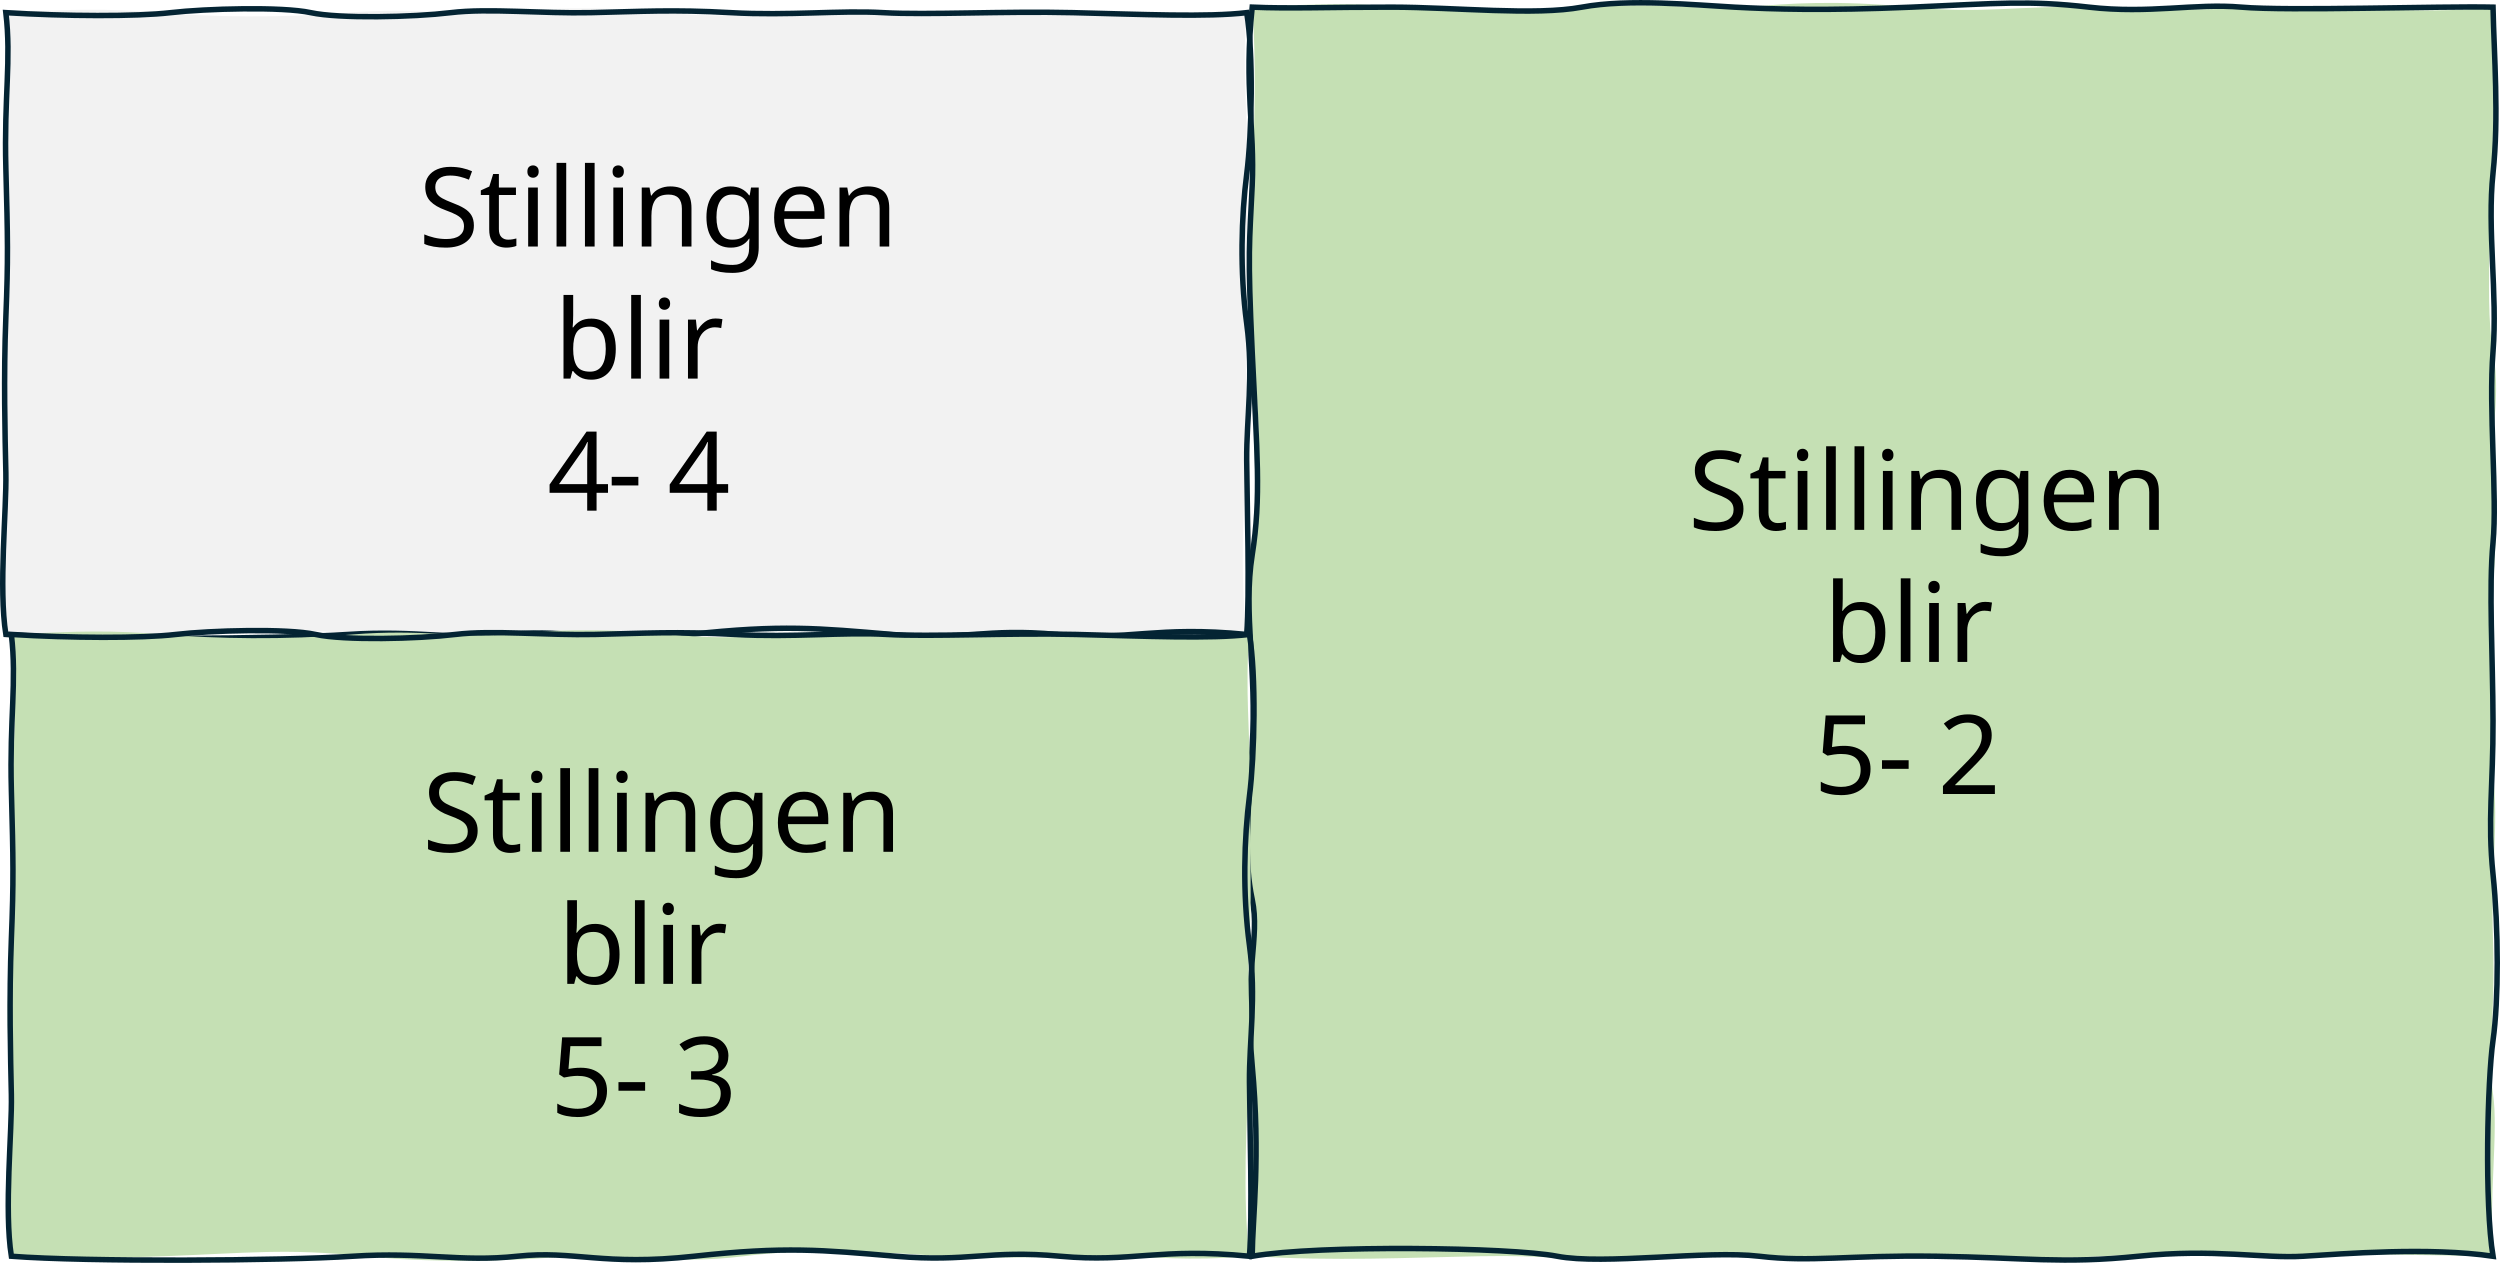
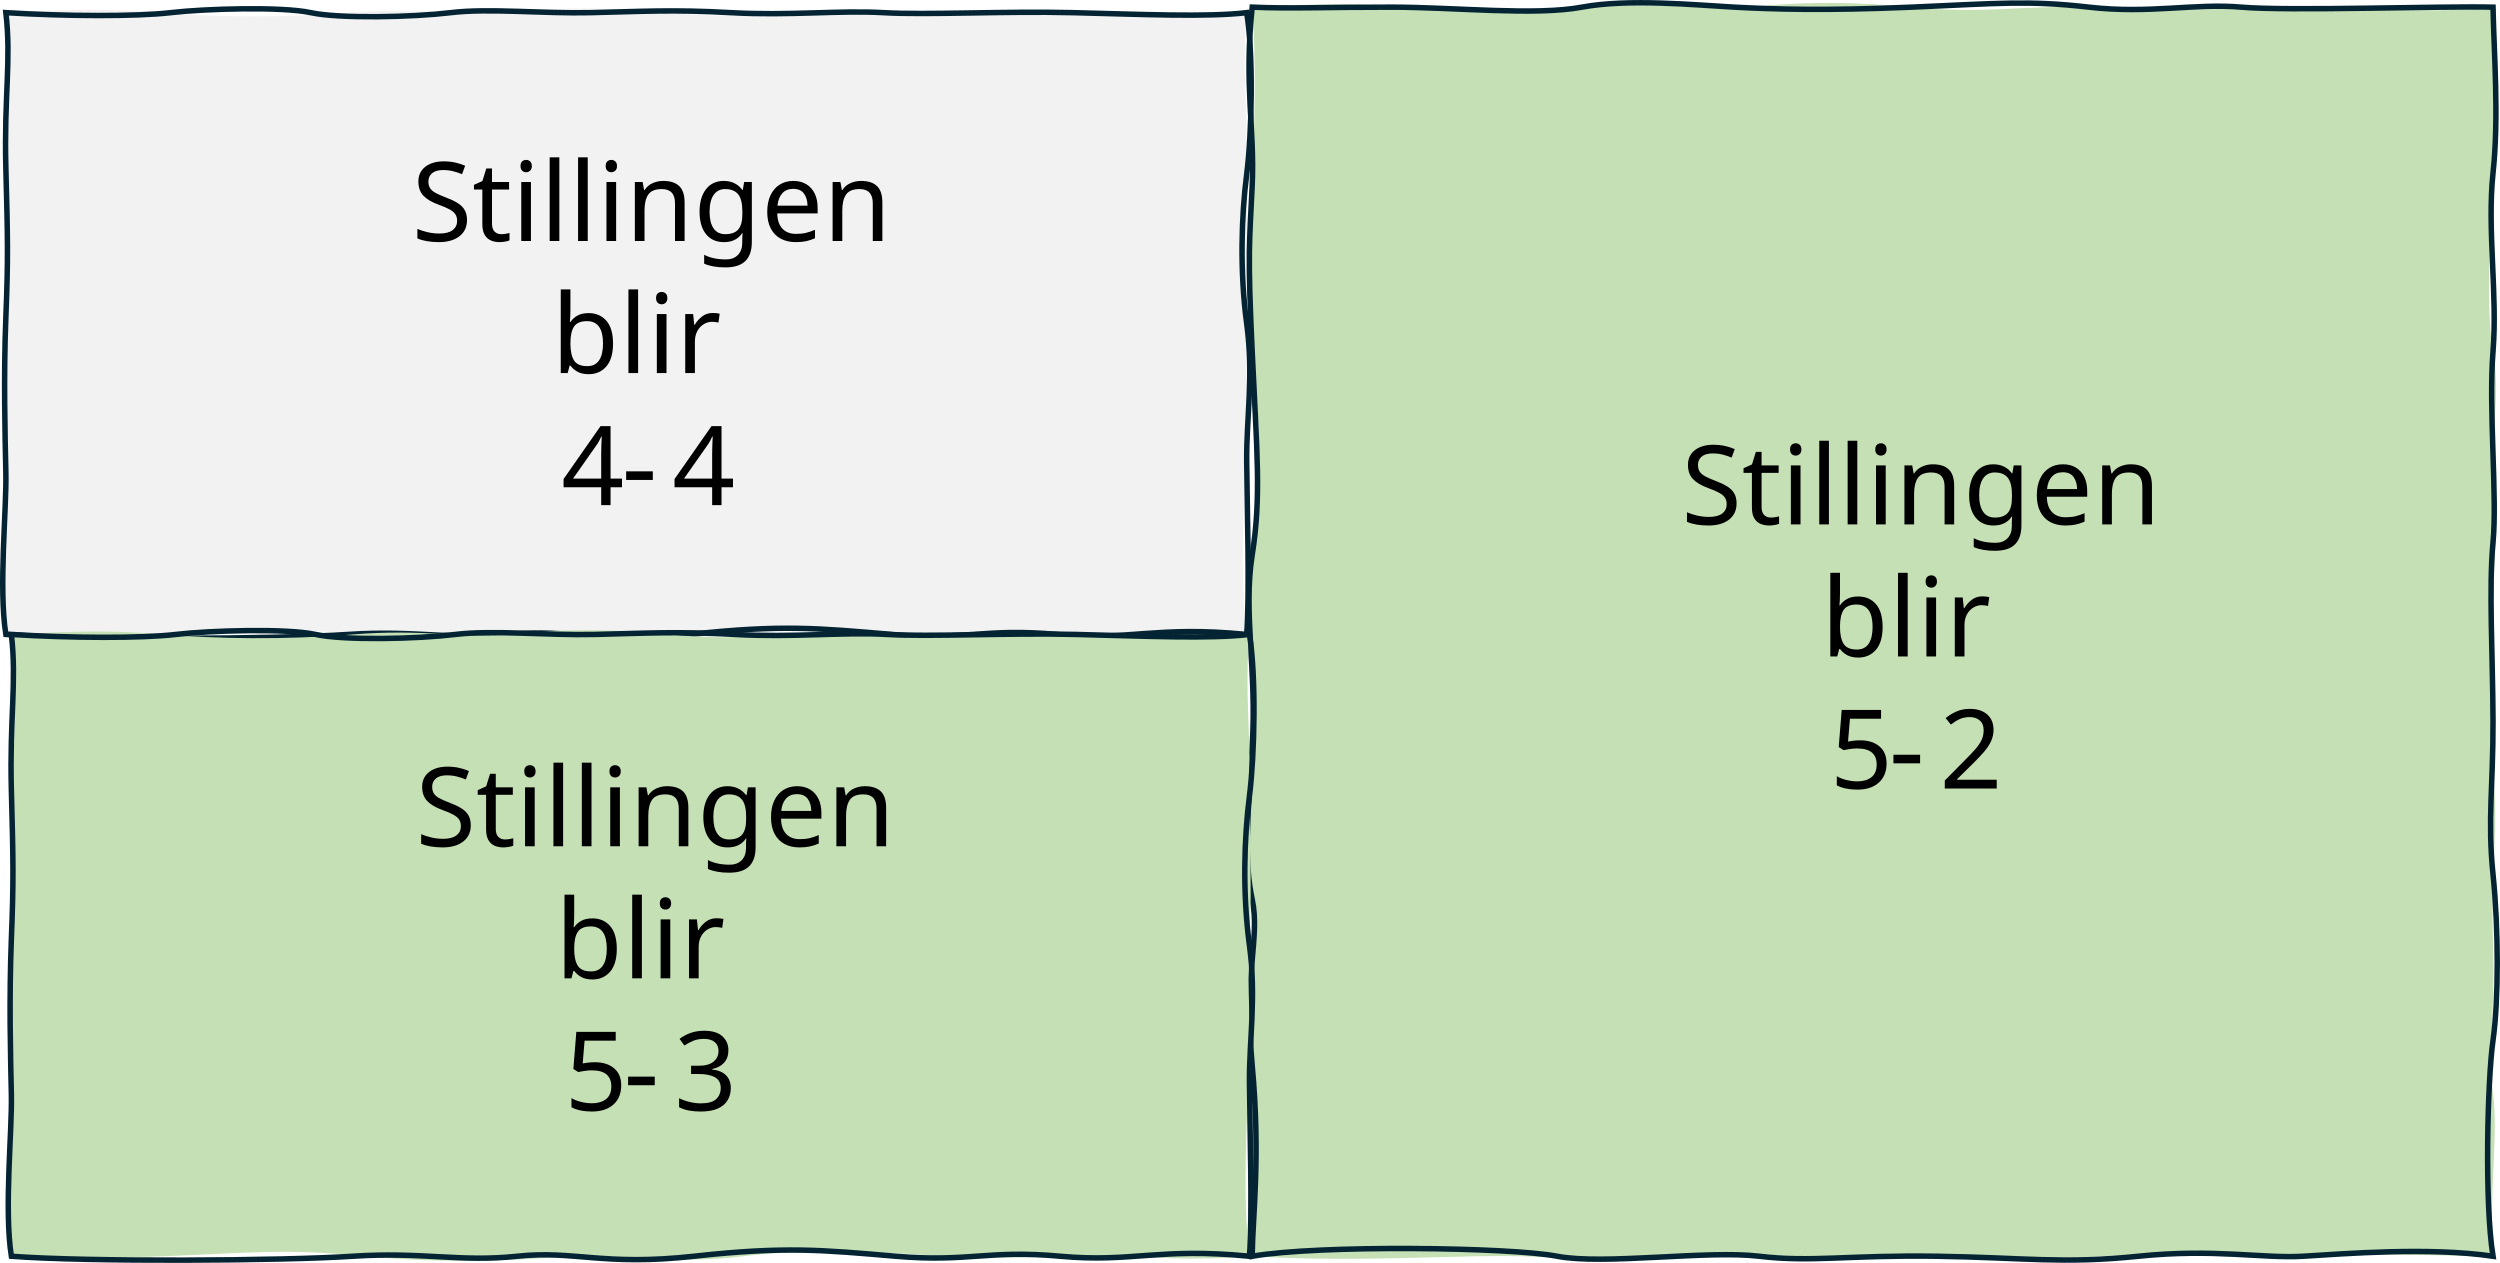
- <svg xmlns="http://www.w3.org/2000/svg" width="197.954mm" height="100mm" viewBox="0 0 197.954 100" version="1.1" id="svg5">
+ <svg xmlns="http://www.w3.org/2000/svg" width="240.418mm" height="121.451mm" viewBox="0 0 240.418 121.451" version="1.1" id="svg5">
  <defs id="defs2" />
-   <g id="layer1" transform="translate(-6.896879,-110.4269)">
-     <g transform="matrix(0.2178516,0,0,0.2178516,-49.71654,81.80124)" id="g2591">
-       <path d="m 262,136 c 25.474,-1.279 36.016,-1.569 55.409,0 19.392,1.569 43.798,2.056 68.938,0 25.141,-2.056 39.986,1.404 55.409,0 15.422,-1.404 32.298,-2.635 59.918,0 27.621,2.635 36.51,-0.756 68.939,0 32.429,0.756 34.333,1.356 55.408,0 21.076,-1.356 61.616,3.198 86.979,0 -1.789,18.685 0.42,38.753 0,49.72 -0.42,10.967 1.187,43.496 0,61.02 -1.187,17.524 1.07,37.347 0,49.72 -1.07,12.373 -2.587,46.173 0,65.54 -24.21,1.893 -32.803,0.079 -50.899,0 -18.096,-0.079 -42.321,1.128 -59.918,0 -17.598,-1.128 -47.663,-3.345 -73.449,0 -25.785,3.345 -51.346,-1.296 -64.428,0 -13.083,1.296 -44.156,2.959 -73.449,0 -29.293,-2.959 -42.271,-1.145 -73.448,0 -31.178,1.145 -28.325,-0.29 -55.409,0 -2.125,-23.501 0.346,-34.301 0,-49.72 -0.346,-15.419 -2.898,-39.308 0,-61.02 2.898,-21.712 -0.757,-35.831 0,-54.24 0.757,-18.408 2.359,-33.763 0,-61.02 z" fill="#f2f2f2" fill-rule="evenodd" id="path2549" />
-       <path d="m 262,136 c 21.342,1.318 47.314,1.467 59.919,0 12.604,-1.467 40.533,-2.259 50.898,0 10.365,2.259 37.159,1.667 50.899,0 13.739,-1.667 33.268,0.397 50.898,0 17.631,-0.397 29.812,-1.189 50.899,0 21.086,1.189 39.562,-0.92 55.408,0 15.846,0.92 44.106,-0.607 68.939,0 24.833,0.607 48.912,1.691 63.14,0 2.476,14.899 1.928,43.65 0,58.76 -1.928,15.11 -2.559,35.212 0,54.24 2.559,19.028 -0.111,34.474 0,49.72 0.111,15.247 1.139,48.521 0,63.28 -33.201,-3.248 -42.597,2.404 -68.939,0 -26.341,-2.404 -33.17,2.267 -59.918,0 -26.749,-2.267 -40.168,-3.659 -73.449,0 -33.281,3.659 -43.61,-2.223 -64.428,0 -20.819,2.223 -34.356,-1.681 -59.919,0 -25.563,1.681 -97.189,2.104 -124.347,0 -2.674,-16.902 0.29,-45.336 0,-58.76 -0.29,-13.424 -0.854,-34.789 0,-56.5 0.854,-21.711 0.688,-28.136 0,-54.24 -0.688,-26.104 2.021,-39.264 0,-56.5 z" stroke="#042433" stroke-width="2" stroke-miterlimit="8" fill="none" fill-rule="evenodd" id="path2551" />
-       <path d="m 715,134 c 25.474,-1.278 36.016,-1.569 55.409,0 19.392,1.569 43.798,2.056 68.938,0 25.141,-2.056 39.986,1.404 55.409,0 15.422,-1.404 32.298,-2.635 59.918,0 27.621,2.635 36.51,-0.756 68.936,0 32.43,0.756 34.34,1.356 55.41,0 21.08,-1.356 61.62,3.197 86.98,0 2.22,11.255 -0.39,40.851 0,51.237 0.39,10.386 -3.49,54.311 0,73.937 3.49,19.626 -2.49,34.277 0,51.237 2.49,16.961 -1.01,34.506 0,51.238 1.01,16.732 -2.18,32.151 0,51.237 2.18,19.085 -0.9,33.646 0,60.317 0.9,26.671 -2.02,42.336 0,55.777 2.02,13.441 -1.61,38.765 0,59.02 -29.71,-0.353 -49.28,-1.311 -68.94,0 -19.66,1.311 -42.69,-1.675 -73.45,0 -30.752,1.675 -28.321,-0.29 -55.406,0 -27.084,0.289 -30.594,0.18 -50.898,0 -20.304,-0.18 -34.844,-1.699 -64.429,0 -29.585,1.699 -28.573,-0.498 -55.408,0 -26.836,0.498 -51.822,1.861 -82.469,0 -2.875,-19.612 2.764,-45.387 0,-69.397 -2.764,-24.01 2.076,-50.34 0,-64.857 -2.076,-14.518 0.006,-44.234 0,-60.317 -0.006,-16.084 -3.011,-36.313 0,-64.858 3.011,-28.544 3.446,-39.75 0,-69.397 -3.446,-29.647 -0.786,-38.995 0,-60.317 0.786,-21.322 1.614,-45.484 0,-64.857 z" fill="#c5e0b4" fill-rule="evenodd" id="path2553" />
-       <path d="m 715,134 c 13.551,0.607 27.893,-0.032 50.899,0 23.005,0.032 51.924,3.171 68.938,0 17.014,-3.171 41.362,-0.751 55.409,0 14.046,0.751 32.863,1.355 64.428,0 31.566,-1.355 42.388,-2.527 64.426,0 22.04,2.527 38.43,-1.478 55.41,0 16.98,1.478 72.45,-0.433 91.49,0 0.36,17.48 2.18,39.845 0,60.317 -2.18,20.472 1.67,43.954 0,64.857 -1.67,20.904 1.58,52.714 0,69.397 -1.58,16.684 -0.07,41.312 0,64.858 0.07,23.545 -2.04,36.033 0,55.777 2.04,19.744 2.05,45.816 0,60.317 -2.05,14.501 -3.13,59.306 0,78.477 -23.16,-3.403 -54.19,-0.892 -68.94,0 -14.75,0.892 -32.25,-2.852 -59.92,0 -27.67,2.852 -41.439,0.475 -73.446,0 -32.006,-0.475 -45.539,2.265 -64.428,0 -18.889,-2.265 -56.668,3.281 -73.449,0 -16.781,-3.281 -86.602,-4.2 -110.817,0 0.123,-14.296 3.113,-35.702 0,-69.397 -3.113,-33.695 2.973,-46.246 0,-60.317 -2.973,-14.072 -1.742,-28.544 0,-55.777 1.742,-27.233 -3.323,-48.389 0,-69.398 3.323,-21.008 1.731,-37.17 0,-73.937 -1.731,-36.766 -0.968,-39.297 0,-60.317 0.968,-21.02 -3.018,-35.784 0,-64.857 z" stroke="#042433" stroke-width="2" stroke-miterlimit="8" fill="none" fill-rule="evenodd" id="path2555" />
-       <path d="m 264,362 c 25.417,-1.279 35.936,-1.569 55.286,0 19.349,1.569 43.701,2.056 68.785,0 25.085,-2.056 39.898,1.404 55.286,0 15.388,-1.404 32.227,-2.635 59.786,0 27.559,2.635 36.428,-0.756 68.786,0 32.357,0.756 34.257,1.356 55.285,0 21.029,-1.356 61.479,3.198 86.786,0 -1.785,18.685 0.419,38.753 0,49.72 -0.419,10.967 1.185,43.496 0,61.02 -1.185,17.524 1.067,37.347 0,49.72 -1.067,12.373 -2.582,46.173 0,65.54 -24.156,1.893 -32.73,0.079 -50.786,0 -18.056,-0.079 -42.227,1.128 -59.785,0 -17.559,-1.128 -47.558,-3.345 -73.286,0 -25.729,3.345 -51.232,-1.296 -64.286,0 -13.053,1.296 -44.058,2.959 -73.286,0 -29.227,-2.959 -42.177,-1.145 -73.285,0 -31.108,1.145 -28.262,-0.29 -55.286,0 -2.12,-23.501 0.345,-34.301 0,-49.72 -0.345,-15.419 -2.892,-39.308 0,-61.02 2.892,-21.712 -0.755,-35.831 0,-54.24 0.755,-18.408 2.354,-33.763 0,-61.02 z" fill="#c5e0b4" fill-rule="evenodd" id="path2557" />
-       <path d="m 264,362 c 21.295,1.318 47.209,1.467 59.786,0 12.576,-1.467 40.444,-2.259 50.785,0 10.342,2.259 37.077,1.667 50.786,0 13.709,-1.667 33.194,0.397 50.786,0 17.591,-0.397 29.746,-1.189 50.786,0 21.039,1.189 39.474,-0.92 55.285,0 15.811,0.92 44.009,-0.607 68.786,0 24.777,0.607 48.804,1.691 63,0 2.471,14.899 1.924,43.65 0,58.76 -1.924,15.11 -2.553,35.212 0,54.24 2.553,19.028 -0.111,34.474 0,49.72 0.111,15.247 1.137,48.521 0,63.28 -33.128,-3.248 -42.503,2.404 -68.786,0 -26.283,-2.404 -33.096,2.267 -59.785,0 -26.69,-2.267 -40.079,-3.659 -73.286,0 -33.207,3.659 -43.513,-2.223 -64.286,0 -20.772,2.223 -34.279,-1.681 -59.786,0 -25.506,1.681 -96.974,2.104 -124.071,0 -2.668,-16.902 0.29,-45.336 0,-58.76 -0.29,-13.424 -0.852,-34.789 0,-56.5 0.852,-21.711 0.686,-28.136 0,-54.24 -0.686,-26.104 2.016,-39.264 0,-56.5 z" stroke="#042433" stroke-width="2" stroke-miterlimit="8" fill="none" fill-rule="evenodd" id="path2559" />
-       <text font-family="Handlee, Handlee_MSFontService, sans-serif" font-weight="400" font-size="40px" transform="translate(413.403,441)" id="text2561">Stillingen</text>
-       <text font-family="Handlee, Handlee_MSFontService, sans-serif" font-weight="400" font-size="40px" transform="translate(462.649,489)" id="text2563">blir</text>
-       <text font-family="Handlee, Handlee_MSFontService, sans-serif" font-weight="400" font-size="40px" transform="translate(459.903,537)" id="text2565">5</text>
-       <text font-family="Handlee, Handlee_MSFontService, sans-serif" font-weight="400" font-size="40px" transform="translate(483.069,537)" id="text2567">-</text>
-       <text font-family="Handlee, Handlee_MSFontService, sans-serif" font-weight="400" font-size="40px" transform="translate(504.903,537)" id="text2569">3</text>
-       <text font-family="Handlee, Handlee_MSFontService, sans-serif" font-weight="400" font-size="40px" transform="translate(412.034,221)" id="text2571">Stillingen</text>
-       <text font-family="Handlee, Handlee_MSFontService, sans-serif" font-weight="400" font-size="40px" transform="translate(461.281,269)" id="text2573">blir</text>
-       <text font-family="Handlee, Handlee_MSFontService, sans-serif" font-weight="400" font-size="40px" transform="translate(458.781,317)" id="text2575">4</text>
-       <text font-family="Handlee, Handlee_MSFontService, sans-serif" font-weight="400" font-size="40px" transform="translate(480.614,317)" id="text2577">-</text>
-       <text font-family="Handlee, Handlee_MSFontService, sans-serif" font-weight="400" font-size="40px" transform="translate(502.447,317)" id="text2579">4</text>
-       <text font-family="Handlee, Handlee_MSFontService, sans-serif" font-weight="400" font-size="40px" transform="translate(873.482,324)" id="text2581">Stillingen</text>
-       <text font-family="Handlee, Handlee_MSFontService, sans-serif" font-weight="400" font-size="40px" transform="translate(922.729,372)" id="text2583">blir</text>
-       <text font-family="Handlee, Handlee_MSFontService, sans-serif" font-weight="400" font-size="40px" transform="translate(919.149,420)" id="text2585">5</text>
-       <text font-family="Handlee, Handlee_MSFontService, sans-serif" font-weight="400" font-size="40px" transform="translate(942.316,420)" id="text2587">-</text>
-       <text font-family="Handlee, Handlee_MSFontService, sans-serif" font-weight="400" font-size="40px" transform="translate(964.149,420)" id="text2589">2</text>
+   <g id="layer1" transform="translate(-808.8214,-734.8234)">
+     <g transform="matrix(0.2645833,0,0,0.2645833,740.0637,700.0572)" id="g22300">
+       <path d="m 262,136 c 25.474,-1.279 36.016,-1.569 55.409,0 19.392,1.569 43.798,2.056 68.938,0 25.141,-2.056 39.986,1.404 55.409,0 15.422,-1.404 32.298,-2.635 59.918,0 27.621,2.635 36.51,-0.756 68.939,0 32.429,0.756 34.333,1.356 55.408,0 21.076,-1.356 61.616,3.198 86.979,0 -1.789,18.685 0.42,38.753 0,49.72 -0.42,10.967 1.187,43.496 0,61.02 -1.187,17.524 1.07,37.347 0,49.72 -1.07,12.373 -2.587,46.173 0,65.54 -24.21,1.893 -32.803,0.079 -50.899,0 -18.096,-0.079 -42.321,1.128 -59.918,0 -17.598,-1.128 -47.663,-3.345 -73.449,0 -25.785,3.345 -51.346,-1.296 -64.428,0 -13.083,1.296 -44.156,2.959 -73.449,0 -29.293,-2.959 -42.271,-1.145 -73.448,0 -31.178,1.145 -28.325,-0.29 -55.409,0 -2.125,-23.501 0.346,-34.301 0,-49.72 -0.346,-15.419 -2.898,-39.308 0,-61.02 2.898,-21.712 -0.757,-35.831 0,-54.24 0.757,-18.408 2.359,-33.763 0,-61.02 z" fill="#f2f2f2" fill-rule="evenodd" id="path22258" />
+       <path d="m 262,136 c 21.342,1.318 47.314,1.467 59.919,0 12.604,-1.467 40.533,-2.259 50.898,0 10.365,2.259 37.159,1.667 50.899,0 13.739,-1.667 33.268,0.397 50.898,0 17.631,-0.397 29.812,-1.189 50.899,0 21.086,1.189 39.562,-0.92 55.408,0 15.846,0.92 44.106,-0.607 68.939,0 24.833,0.607 48.912,1.691 63.14,0 2.476,14.899 1.928,43.65 0,58.76 -1.928,15.11 -2.559,35.212 0,54.24 2.559,19.028 -0.111,34.474 0,49.72 0.111,15.247 1.139,48.521 0,63.28 -33.201,-3.248 -42.597,2.404 -68.939,0 -26.341,-2.404 -33.17,2.267 -59.918,0 -26.749,-2.267 -40.168,-3.659 -73.449,0 -33.281,3.659 -43.61,-2.223 -64.428,0 -20.819,2.223 -34.356,-1.681 -59.919,0 -25.563,1.681 -97.189,2.104 -124.347,0 -2.674,-16.902 0.29,-45.336 0,-58.76 -0.29,-13.424 -0.854,-34.789 0,-56.5 0.854,-21.711 0.688,-28.136 0,-54.24 -0.688,-26.104 2.021,-39.264 0,-56.5 z" stroke="#042433" stroke-width="2" stroke-miterlimit="8" fill="none" fill-rule="evenodd" id="path22260" />
+       <path d="m 715,134 c 25.474,-1.278 36.016,-1.569 55.409,0 19.392,1.569 43.798,2.056 68.938,0 25.141,-2.056 39.986,1.404 55.409,0 15.422,-1.404 32.298,-2.635 59.918,0 27.621,2.635 36.51,-0.756 68.936,0 32.43,0.756 34.34,1.356 55.41,0 21.08,-1.356 61.62,3.197 86.98,0 2.22,11.255 -0.39,40.851 0,51.237 0.39,10.386 -3.49,54.311 0,73.937 3.49,19.626 -2.49,34.277 0,51.237 2.49,16.961 -1.01,34.506 0,51.238 1.01,16.732 -2.18,32.151 0,51.237 2.18,19.085 -0.9,33.646 0,60.317 0.9,26.671 -2.02,42.336 0,55.777 2.02,13.441 -1.61,38.765 0,59.02 -29.71,-0.353 -49.28,-1.311 -68.94,0 -19.66,1.311 -42.69,-1.675 -73.45,0 -30.752,1.675 -28.321,-0.29 -55.406,0 -27.084,0.289 -30.594,0.18 -50.898,0 -20.304,-0.18 -34.844,-1.699 -64.429,0 -29.585,1.699 -28.573,-0.498 -55.408,0 -26.836,0.498 -51.822,1.861 -82.469,0 -2.875,-19.612 2.764,-45.387 0,-69.397 -2.764,-24.01 2.076,-50.34 0,-64.857 -2.076,-14.518 0.006,-44.234 0,-60.317 -0.006,-16.084 -3.011,-36.313 0,-64.858 3.011,-28.544 3.446,-39.75 0,-69.397 -3.446,-29.647 -0.786,-38.995 0,-60.317 0.786,-21.322 1.614,-45.484 0,-64.857 z" fill="#c5e0b4" fill-rule="evenodd" id="path22262" />
+       <path d="m 715,134 c 13.551,0.607 27.893,-0.032 50.899,0 23.005,0.032 51.924,3.171 68.938,0 17.014,-3.171 41.362,-0.751 55.409,0 14.046,0.751 32.863,1.355 64.428,0 31.566,-1.355 42.388,-2.527 64.426,0 22.04,2.527 38.43,-1.478 55.41,0 16.98,1.478 72.45,-0.433 91.49,0 0.36,17.48 2.18,39.845 0,60.317 -2.18,20.472 1.67,43.954 0,64.857 -1.67,20.904 1.58,52.714 0,69.397 -1.58,16.684 -0.07,41.312 0,64.858 0.07,23.545 -2.04,36.033 0,55.777 2.04,19.744 2.05,45.816 0,60.317 -2.05,14.501 -3.13,59.306 0,78.477 -23.16,-3.403 -54.19,-0.892 -68.94,0 -14.75,0.892 -32.25,-2.852 -59.92,0 -27.67,2.852 -41.439,0.475 -73.446,0 -32.006,-0.475 -45.539,2.265 -64.428,0 -18.889,-2.265 -56.668,3.281 -73.449,0 -16.781,-3.281 -86.602,-4.2 -110.817,0 0.123,-14.296 3.113,-35.702 0,-69.397 -3.113,-33.695 2.973,-46.246 0,-60.317 -2.973,-14.072 -1.742,-28.544 0,-55.777 1.742,-27.233 -3.323,-48.389 0,-69.398 3.323,-21.008 1.731,-37.17 0,-73.937 -1.731,-36.766 -0.968,-39.297 0,-60.317 0.968,-21.02 -3.018,-35.784 0,-64.857 z" stroke="#042433" stroke-width="2" stroke-miterlimit="8" fill="none" fill-rule="evenodd" id="path22264" />
+       <path d="m 264,362 c 25.417,-1.279 35.936,-1.569 55.286,0 19.349,1.569 43.701,2.056 68.785,0 25.085,-2.056 39.898,1.404 55.286,0 15.388,-1.404 32.227,-2.635 59.786,0 27.559,2.635 36.428,-0.756 68.786,0 32.357,0.756 34.257,1.356 55.285,0 21.029,-1.356 61.479,3.198 86.786,0 -1.785,18.685 0.419,38.753 0,49.72 -0.419,10.967 1.185,43.496 0,61.02 -1.185,17.524 1.067,37.347 0,49.72 -1.067,12.373 -2.582,46.173 0,65.54 -24.156,1.893 -32.73,0.079 -50.786,0 -18.056,-0.079 -42.227,1.128 -59.785,0 -17.559,-1.128 -47.558,-3.345 -73.286,0 -25.729,3.345 -51.232,-1.296 -64.286,0 -13.053,1.296 -44.058,2.959 -73.286,0 -29.227,-2.959 -42.177,-1.145 -73.285,0 -31.108,1.145 -28.262,-0.29 -55.286,0 -2.12,-23.501 0.345,-34.301 0,-49.72 -0.345,-15.419 -2.892,-39.308 0,-61.02 2.892,-21.712 -0.755,-35.831 0,-54.24 0.755,-18.408 2.354,-33.763 0,-61.02 z" fill="#c5e0b4" fill-rule="evenodd" id="path22266" />
+       <path d="m 264,362 c 21.295,1.318 47.209,1.467 59.786,0 12.576,-1.467 40.444,-2.259 50.785,0 10.342,2.259 37.077,1.667 50.786,0 13.709,-1.667 33.194,0.397 50.786,0 17.591,-0.397 29.746,-1.189 50.786,0 21.039,1.189 39.474,-0.92 55.285,0 15.811,0.92 44.009,-0.607 68.786,0 24.777,0.607 48.804,1.691 63,0 2.471,14.899 1.924,43.65 0,58.76 -1.924,15.11 -2.553,35.212 0,54.24 2.553,19.028 -0.111,34.474 0,49.72 0.111,15.247 1.137,48.521 0,63.28 -33.128,-3.248 -42.503,2.404 -68.786,0 -26.283,-2.404 -33.096,2.267 -59.785,0 -26.69,-2.267 -40.079,-3.659 -73.286,0 -33.207,3.659 -43.513,-2.223 -64.286,0 -20.772,2.223 -34.279,-1.681 -59.786,0 -25.506,1.681 -96.974,2.104 -124.071,0 -2.668,-16.902 0.29,-45.336 0,-58.76 -0.29,-13.424 -0.852,-34.789 0,-56.5 0.852,-21.711 0.686,-28.136 0,-54.24 -0.686,-26.104 2.016,-39.264 0,-56.5 z" stroke="#042433" stroke-width="2" stroke-miterlimit="8" fill="none" fill-rule="evenodd" id="path22268" />
+       <text font-family="Kalam, Kalam_MSFontService, sans-serif" font-weight="400" font-size="40px" transform="translate(410.903,439)" id="text22270">Stillingen</text>
+       <text font-family="Kalam, Kalam_MSFontService, sans-serif" font-weight="400" font-size="40px" transform="translate(461.649,487)" id="text22272">blir</text>
+       <text font-family="Kalam, Kalam_MSFontService, sans-serif" font-weight="400" font-size="40px" transform="translate(465.069,535)" id="text22274">5</text>
+       <text font-family="Kalam, Kalam_MSFontService, sans-serif" font-weight="400" font-size="40px" transform="translate(486.569,535)" id="text22276">-</text>
+       <text font-family="Kalam, Kalam_MSFontService, sans-serif" font-weight="400" font-size="40px" transform="translate(504.903,535)" id="text22278">3</text>
+       <text font-family="Kalam, Kalam_MSFontService, sans-serif" font-weight="400" font-size="40px" transform="translate(409.534,219)" id="text22280">Stillingen</text>
+       <text font-family="Kalam, Kalam_MSFontService, sans-serif" font-weight="400" font-size="40px" transform="translate(460.281,267)" id="text22282">blir</text>
+       <text font-family="Kalam, Kalam_MSFontService, sans-serif" font-weight="400" font-size="40px" transform="translate(463.867,315)" id="text22284">4</text>
+       <text font-family="Kalam, Kalam_MSFontService, sans-serif" font-weight="400" font-size="40px" transform="translate(485.867,315)" id="text22286">-</text>
+       <text font-family="Kalam, Kalam_MSFontService, sans-serif" font-weight="400" font-size="40px" transform="translate(504.201,315)" id="text22288">4</text>
+       <text font-family="Kalam, Kalam_MSFontService, sans-serif" font-weight="400" font-size="40px" transform="translate(870.982,322)" id="text22290">Stillingen</text>
+       <text font-family="Kalam, Kalam_MSFontService, sans-serif" font-weight="400" font-size="40px" transform="translate(921.729,370)" id="text22292">blir</text>
+       <text font-family="Kalam, Kalam_MSFontService, sans-serif" font-weight="400" font-size="40px" transform="translate(924.982,418)" id="text22294">5</text>
+       <text font-family="Kalam, Kalam_MSFontService, sans-serif" font-weight="400" font-size="40px" transform="translate(946.482,418)" id="text22296">-</text>
+       <text font-family="Kalam, Kalam_MSFontService, sans-serif" font-weight="400" font-size="40px" transform="translate(964.816,418)" id="text22298">2</text>
    </g>
  </g>
</svg>
